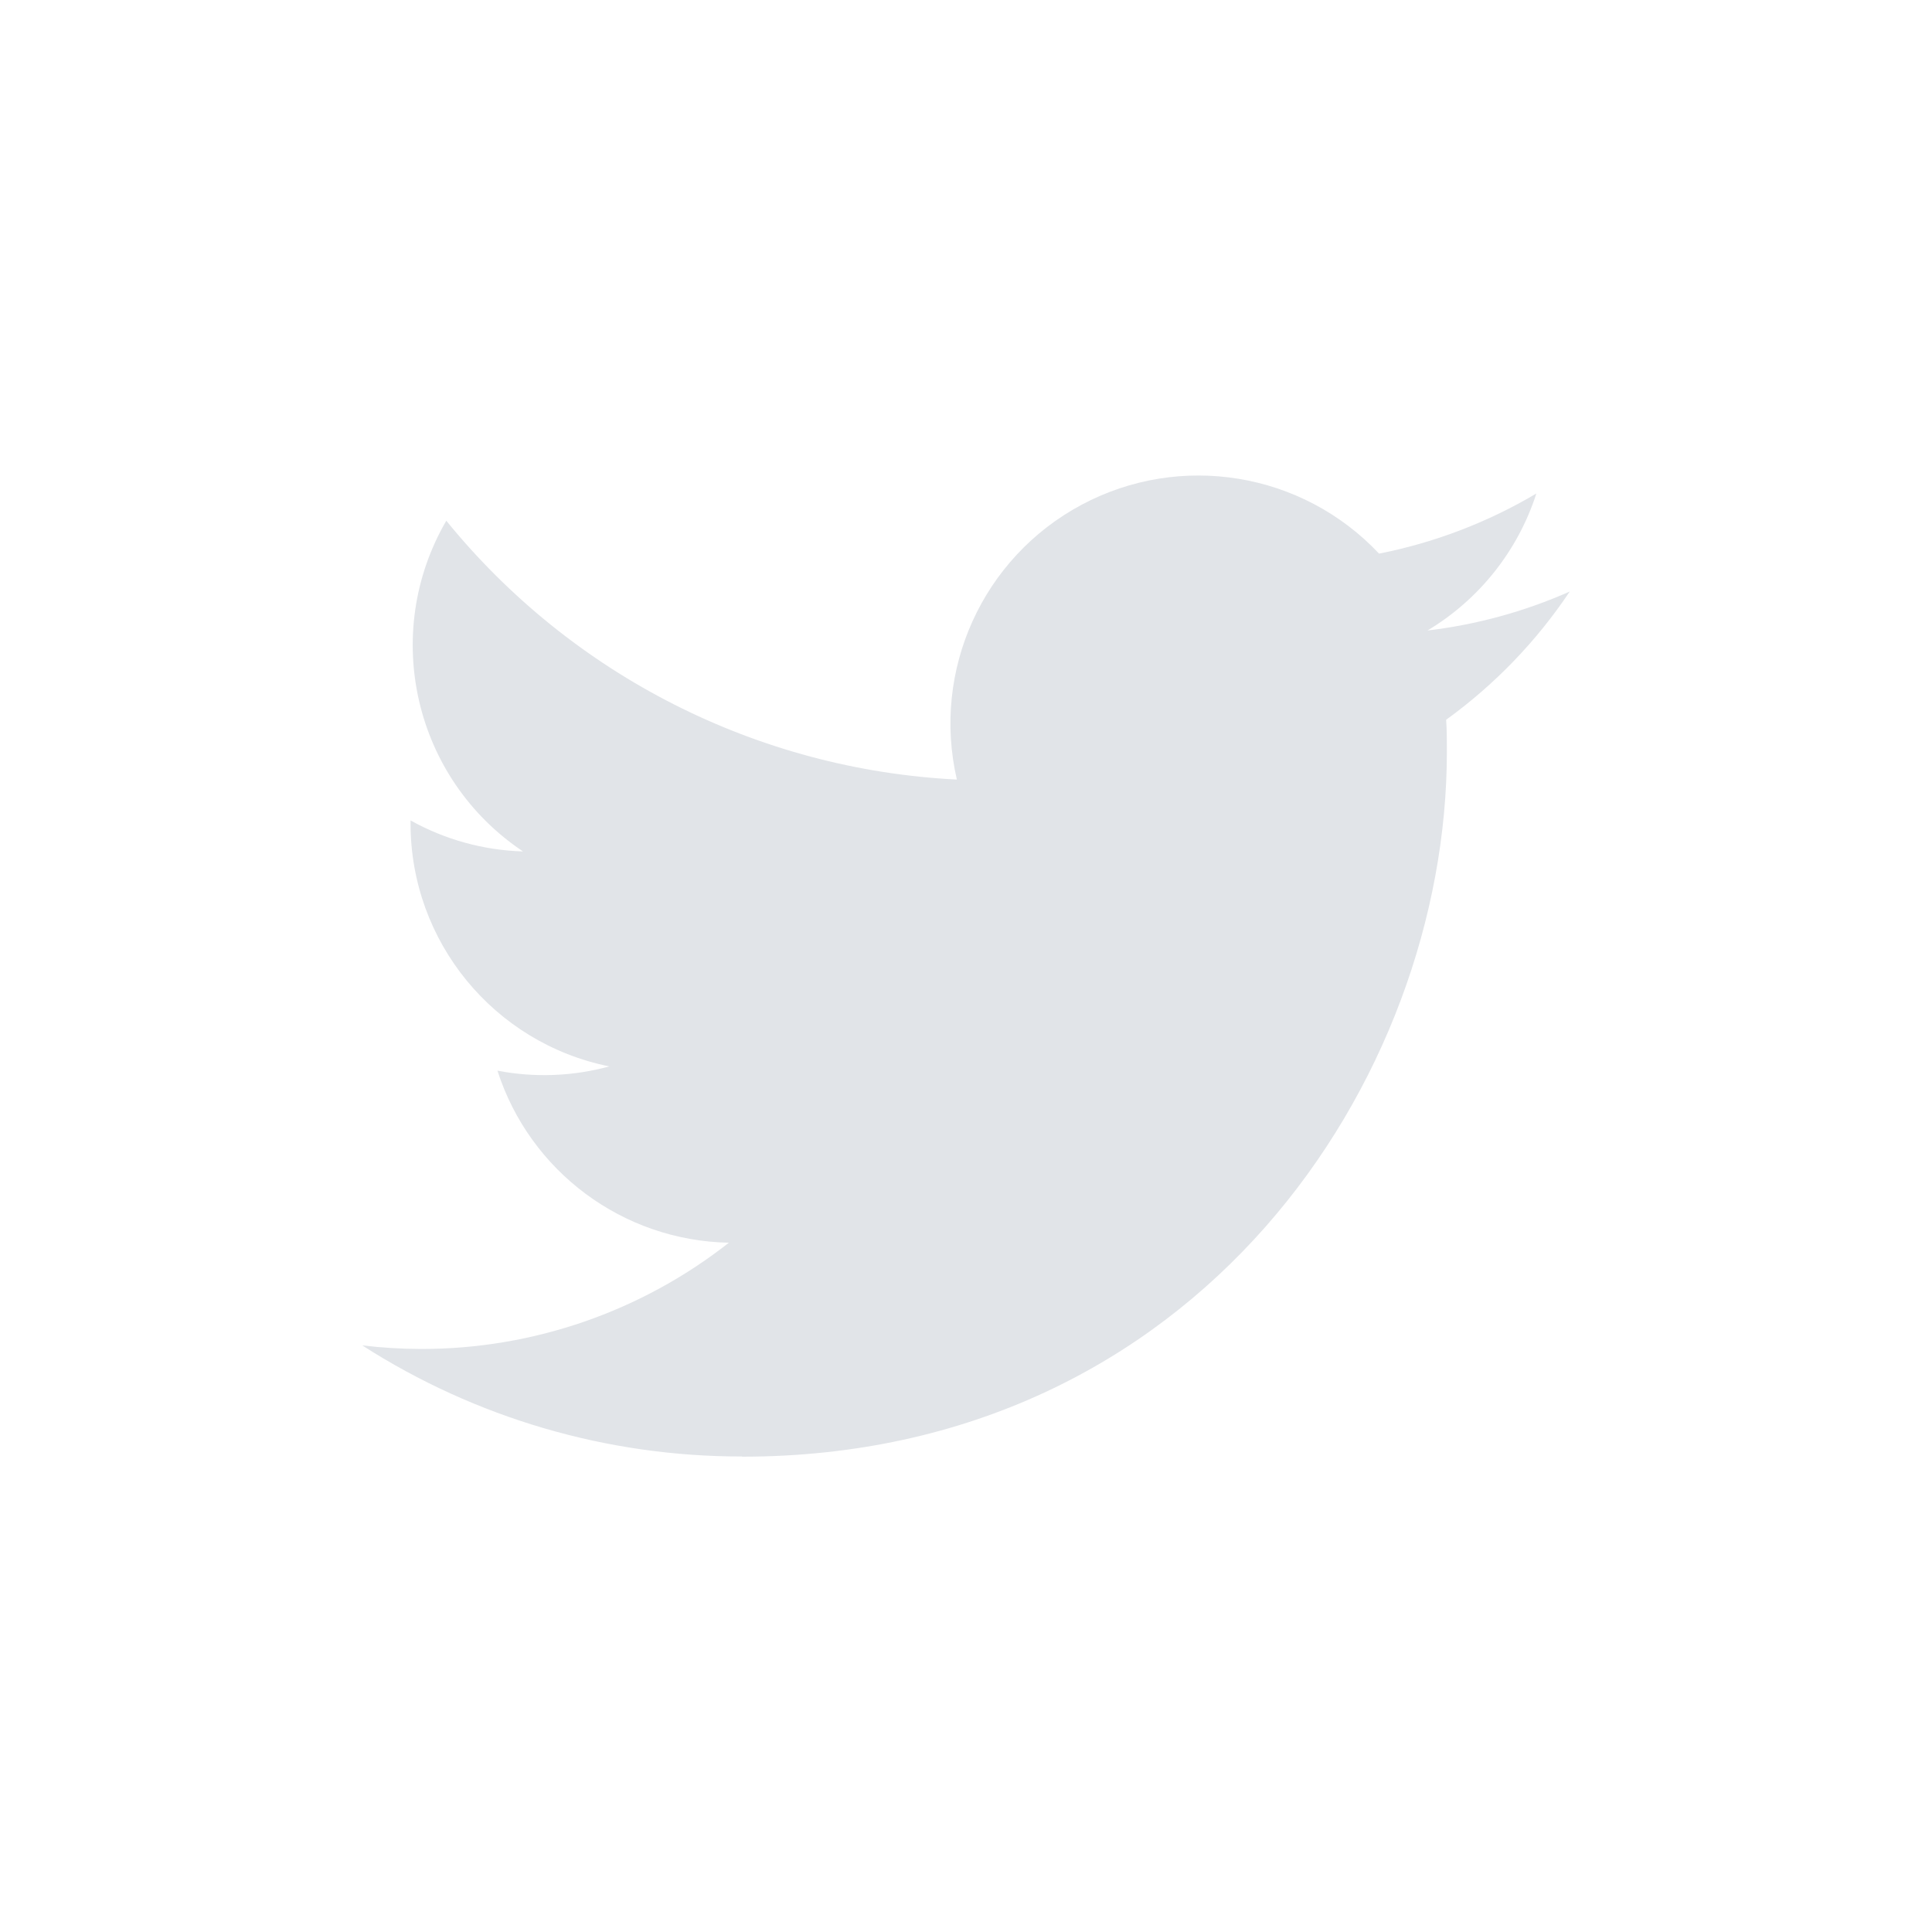
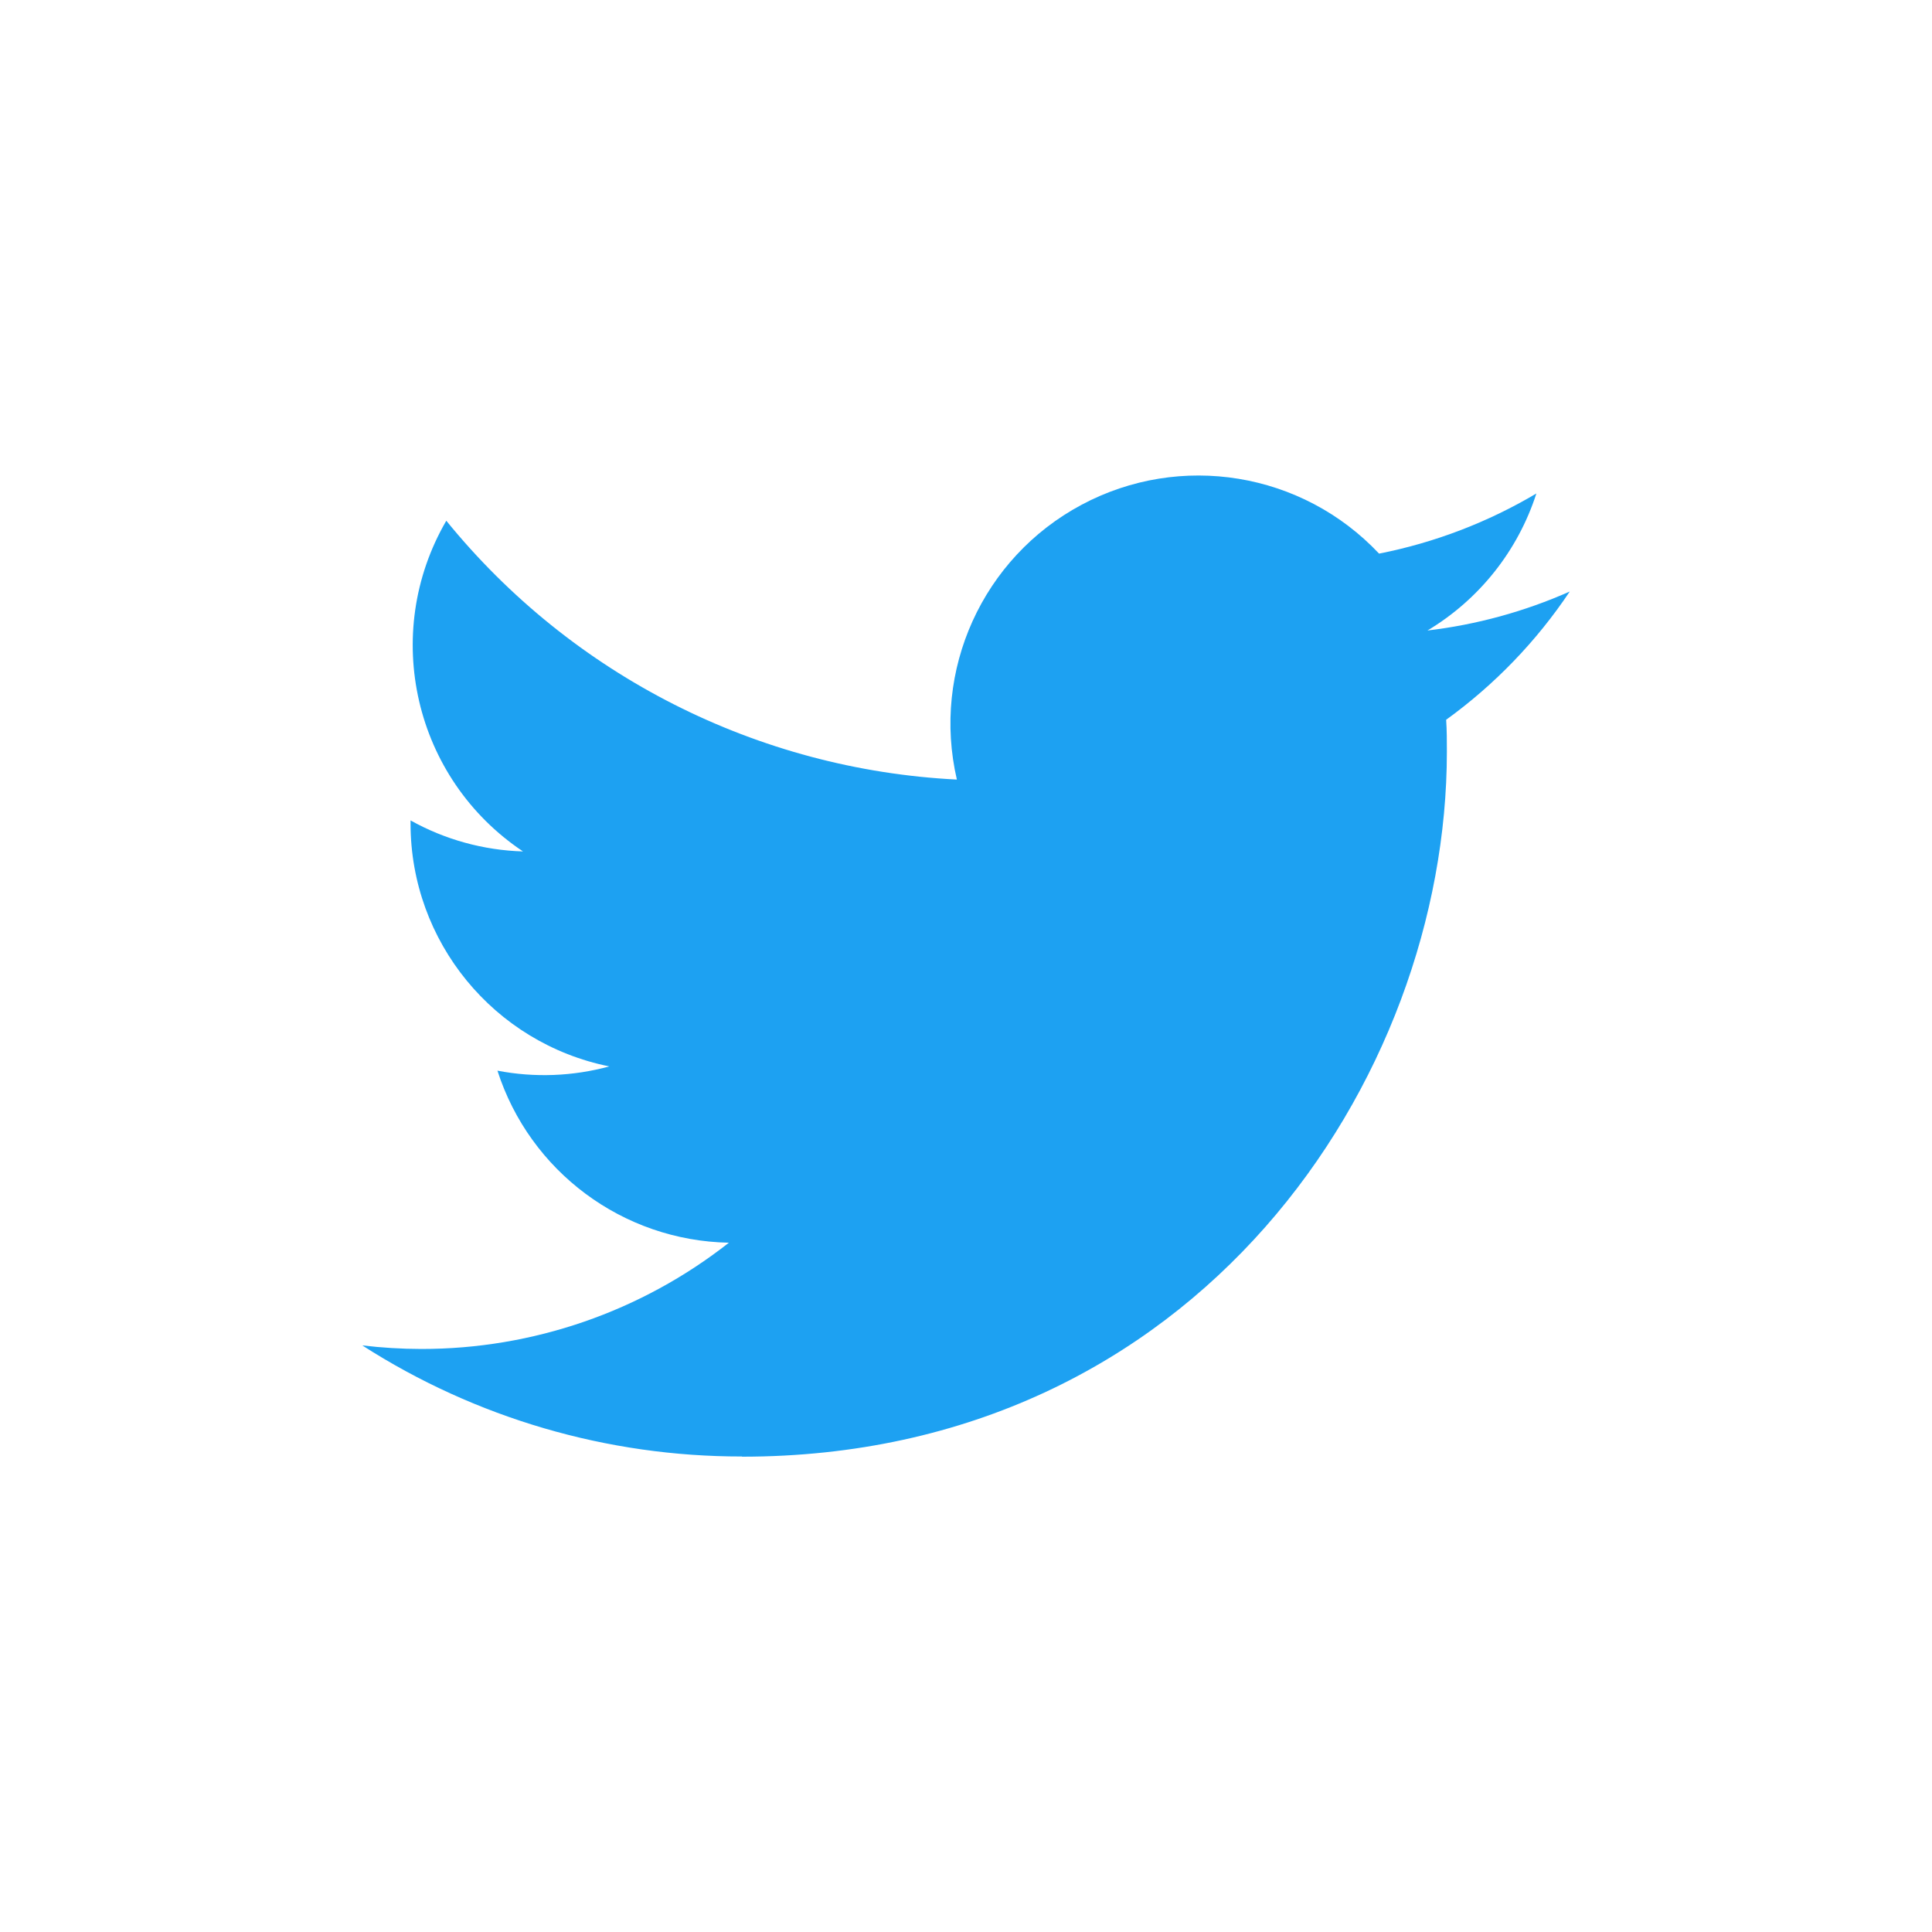
- <svg xmlns="http://www.w3.org/2000/svg" version="1.1" viewBox="0 0 400 400" data-name="Logo — FIXED" id="Logo_FIXED">
+ <svg xmlns="http://www.w3.org/2000/svg" id="Logo_FIXED" data-name="Logo — FIXED" viewBox="0 0 400 400" version="1.1">
  <defs id="defs4">
    <style id="style2">.cls-1{fill:none;}.cls-2{fill:#1da1f2;}</style>
  </defs>
-   <rect id="rect8" height="400" width="400" class="cls-1" />
-   <path style="fill:#e1e4e8;fill-opacity:1" id="path10" d="M153.62,301.59c94.34,0,145.94-78.16,145.94-145.94,0-2.22,0-4.43-.15-6.63A104.36,104.36,0,0,0,325,122.47a102.38,102.38,0,0,1-29.46,8.07,51.47,51.47,0,0,0,22.55-28.37,102.79,102.79,0,0,1-32.57,12.45,51.34,51.34,0,0,0-87.41,46.78A145.62,145.62,0,0,1,92.4,107.81a51.33,51.33,0,0,0,15.88,68.47A50.91,50.91,0,0,1,85,169.86c0,.21,0,.43,0,.65a51.31,51.31,0,0,0,41.15,50.28,51.21,51.21,0,0,1-23.16.88,51.35,51.35,0,0,0,47.92,35.62,102.92,102.92,0,0,1-63.7,22A104.41,104.41,0,0,1,75,278.55a145.21,145.21,0,0,0,78.62,23" class="cls-2" />
+   <rect class="cls-1" width="400" height="400" id="rect8" />
+   <path class="cls-2" d="M153.62,301.59c94.34,0,145.94-78.16,145.94-145.94,0-2.22,0-4.43-.15-6.63A104.36,104.36,0,0,0,325,122.47a102.38,102.38,0,0,1-29.46,8.07,51.47,51.47,0,0,0,22.55-28.37,102.79,102.79,0,0,1-32.57,12.45,51.34,51.34,0,0,0-87.41,46.78A145.62,145.62,0,0,1,92.4,107.81a51.33,51.33,0,0,0,15.88,68.47A50.91,50.91,0,0,1,85,169.86c0,.21,0,.43,0,.65a51.31,51.31,0,0,0,41.15,50.28,51.21,51.21,0,0,1-23.16.88,51.35,51.35,0,0,0,47.92,35.62,102.92,102.92,0,0,1-63.7,22A104.41,104.41,0,0,1,75,278.55a145.21,145.21,0,0,0,78.62,23" id="path10" style="fill:#1da1f2;fill-opacity:1" />
</svg>
